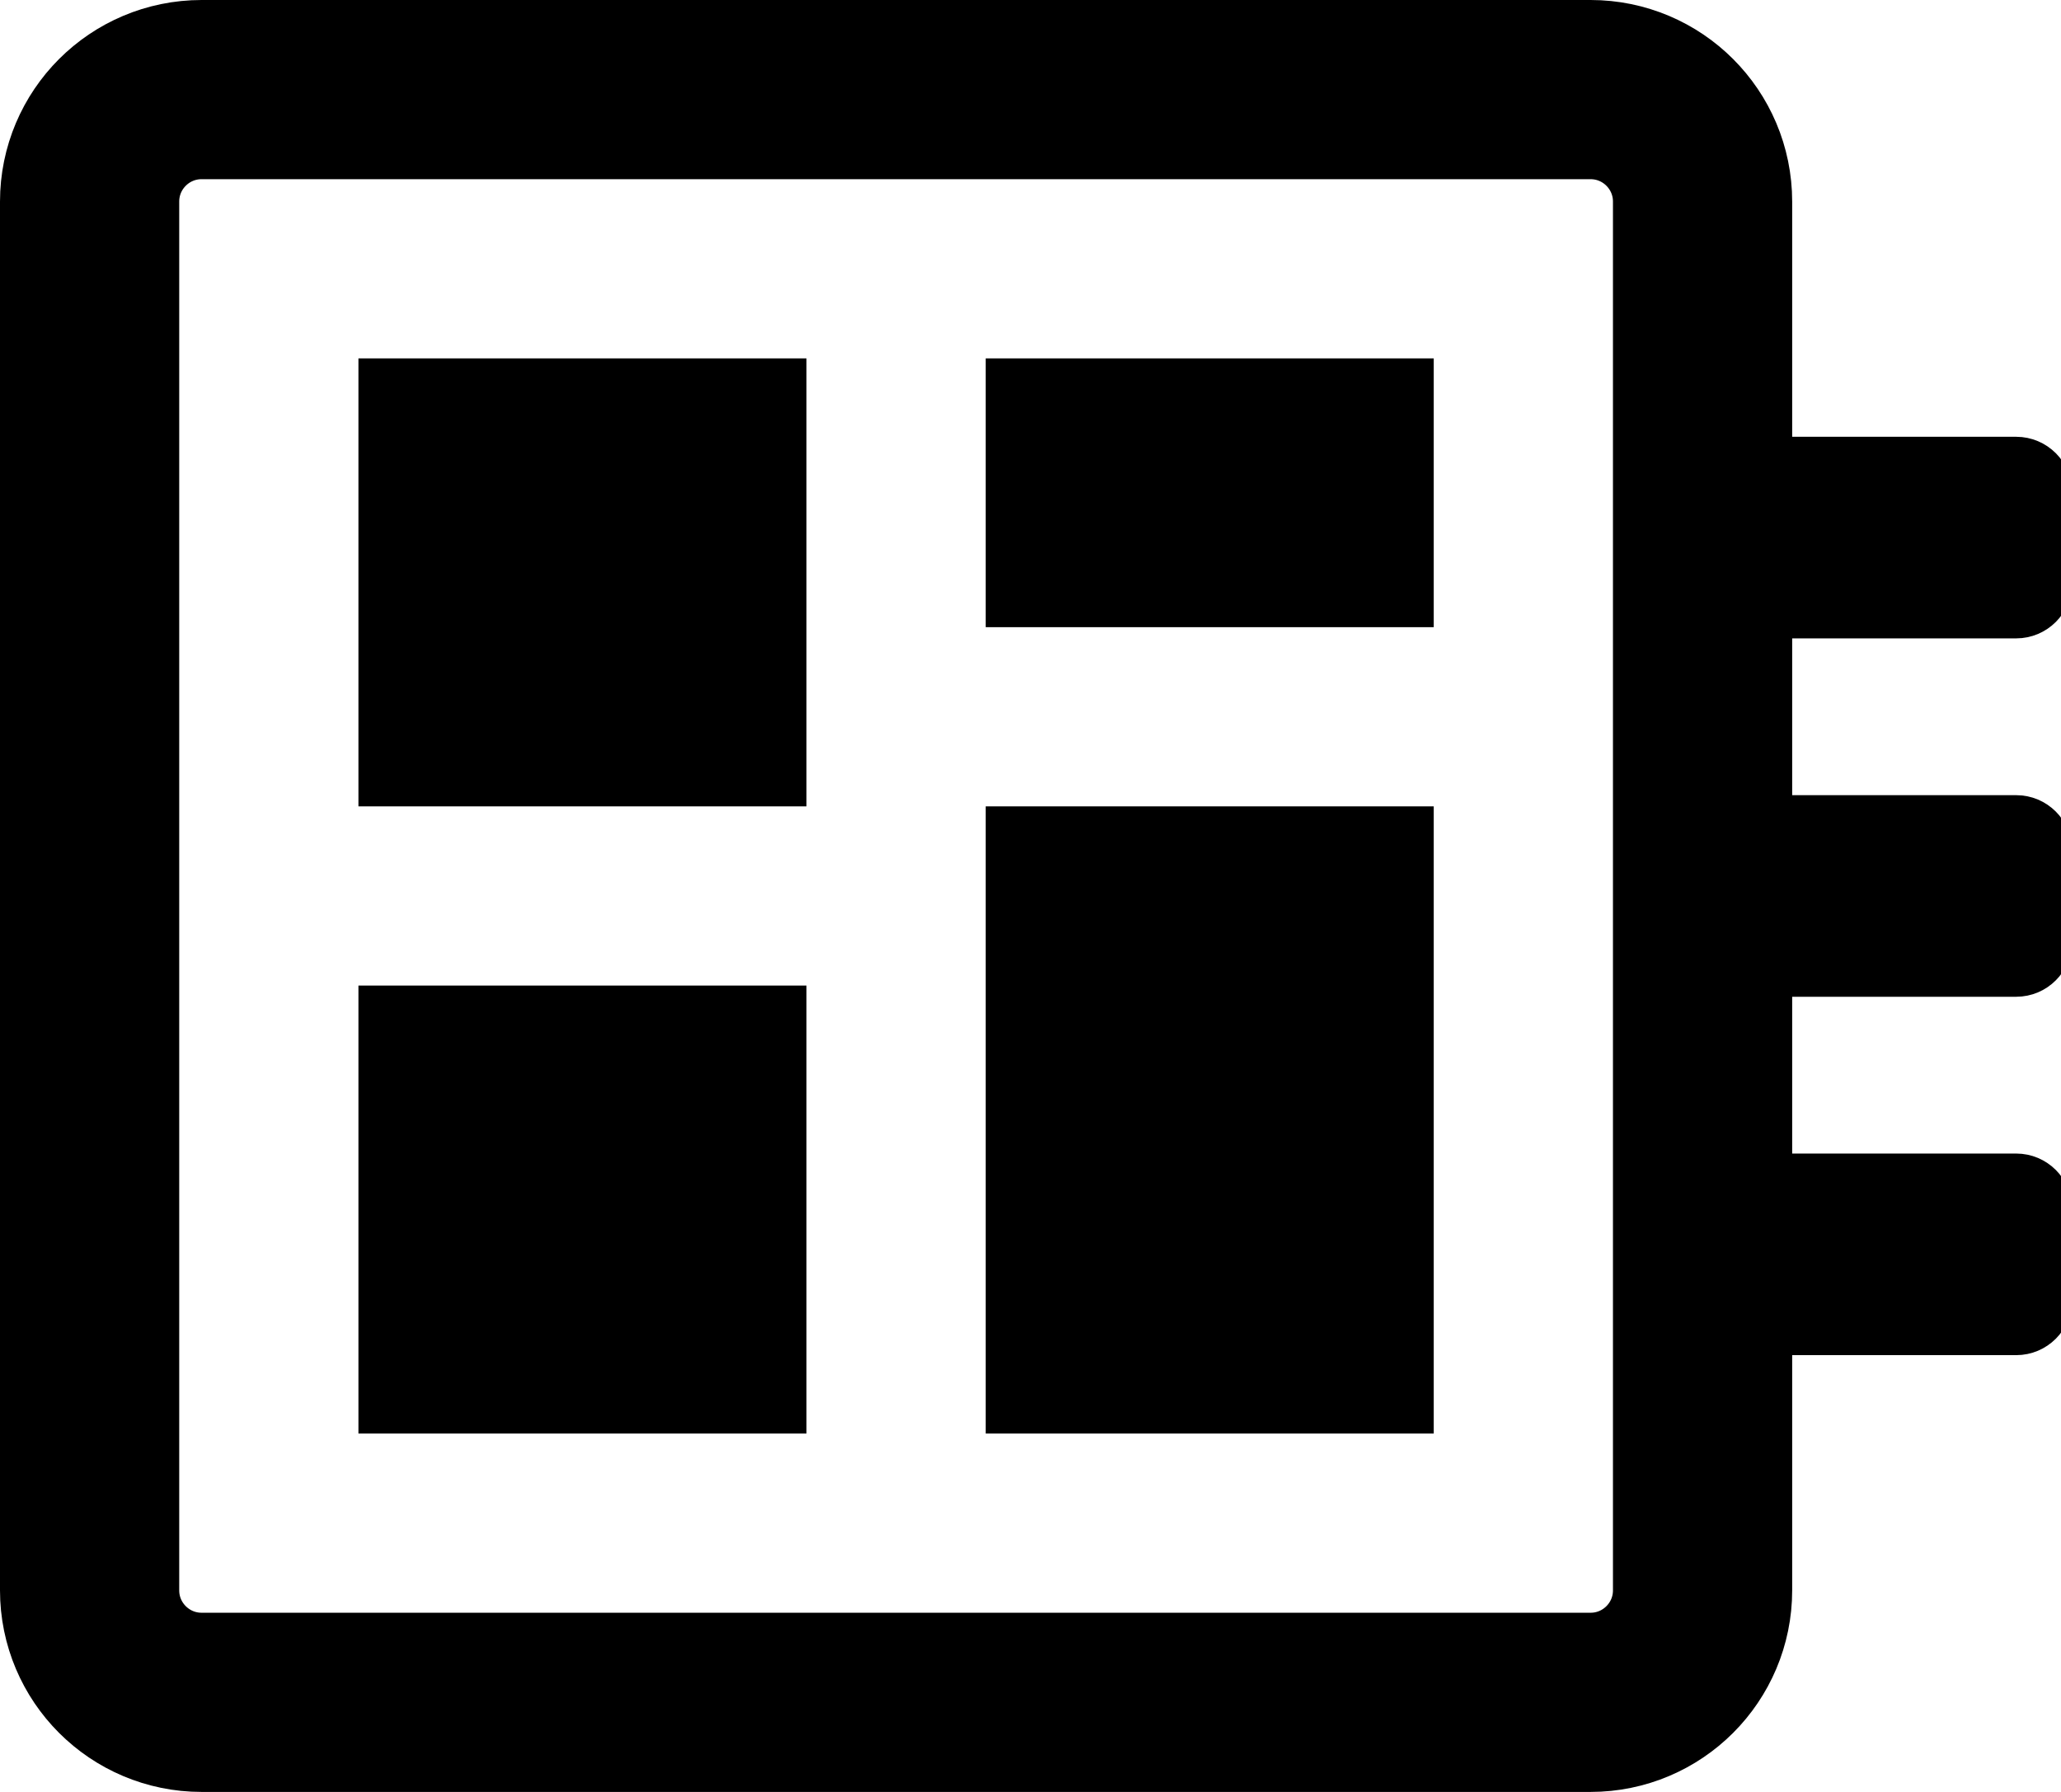
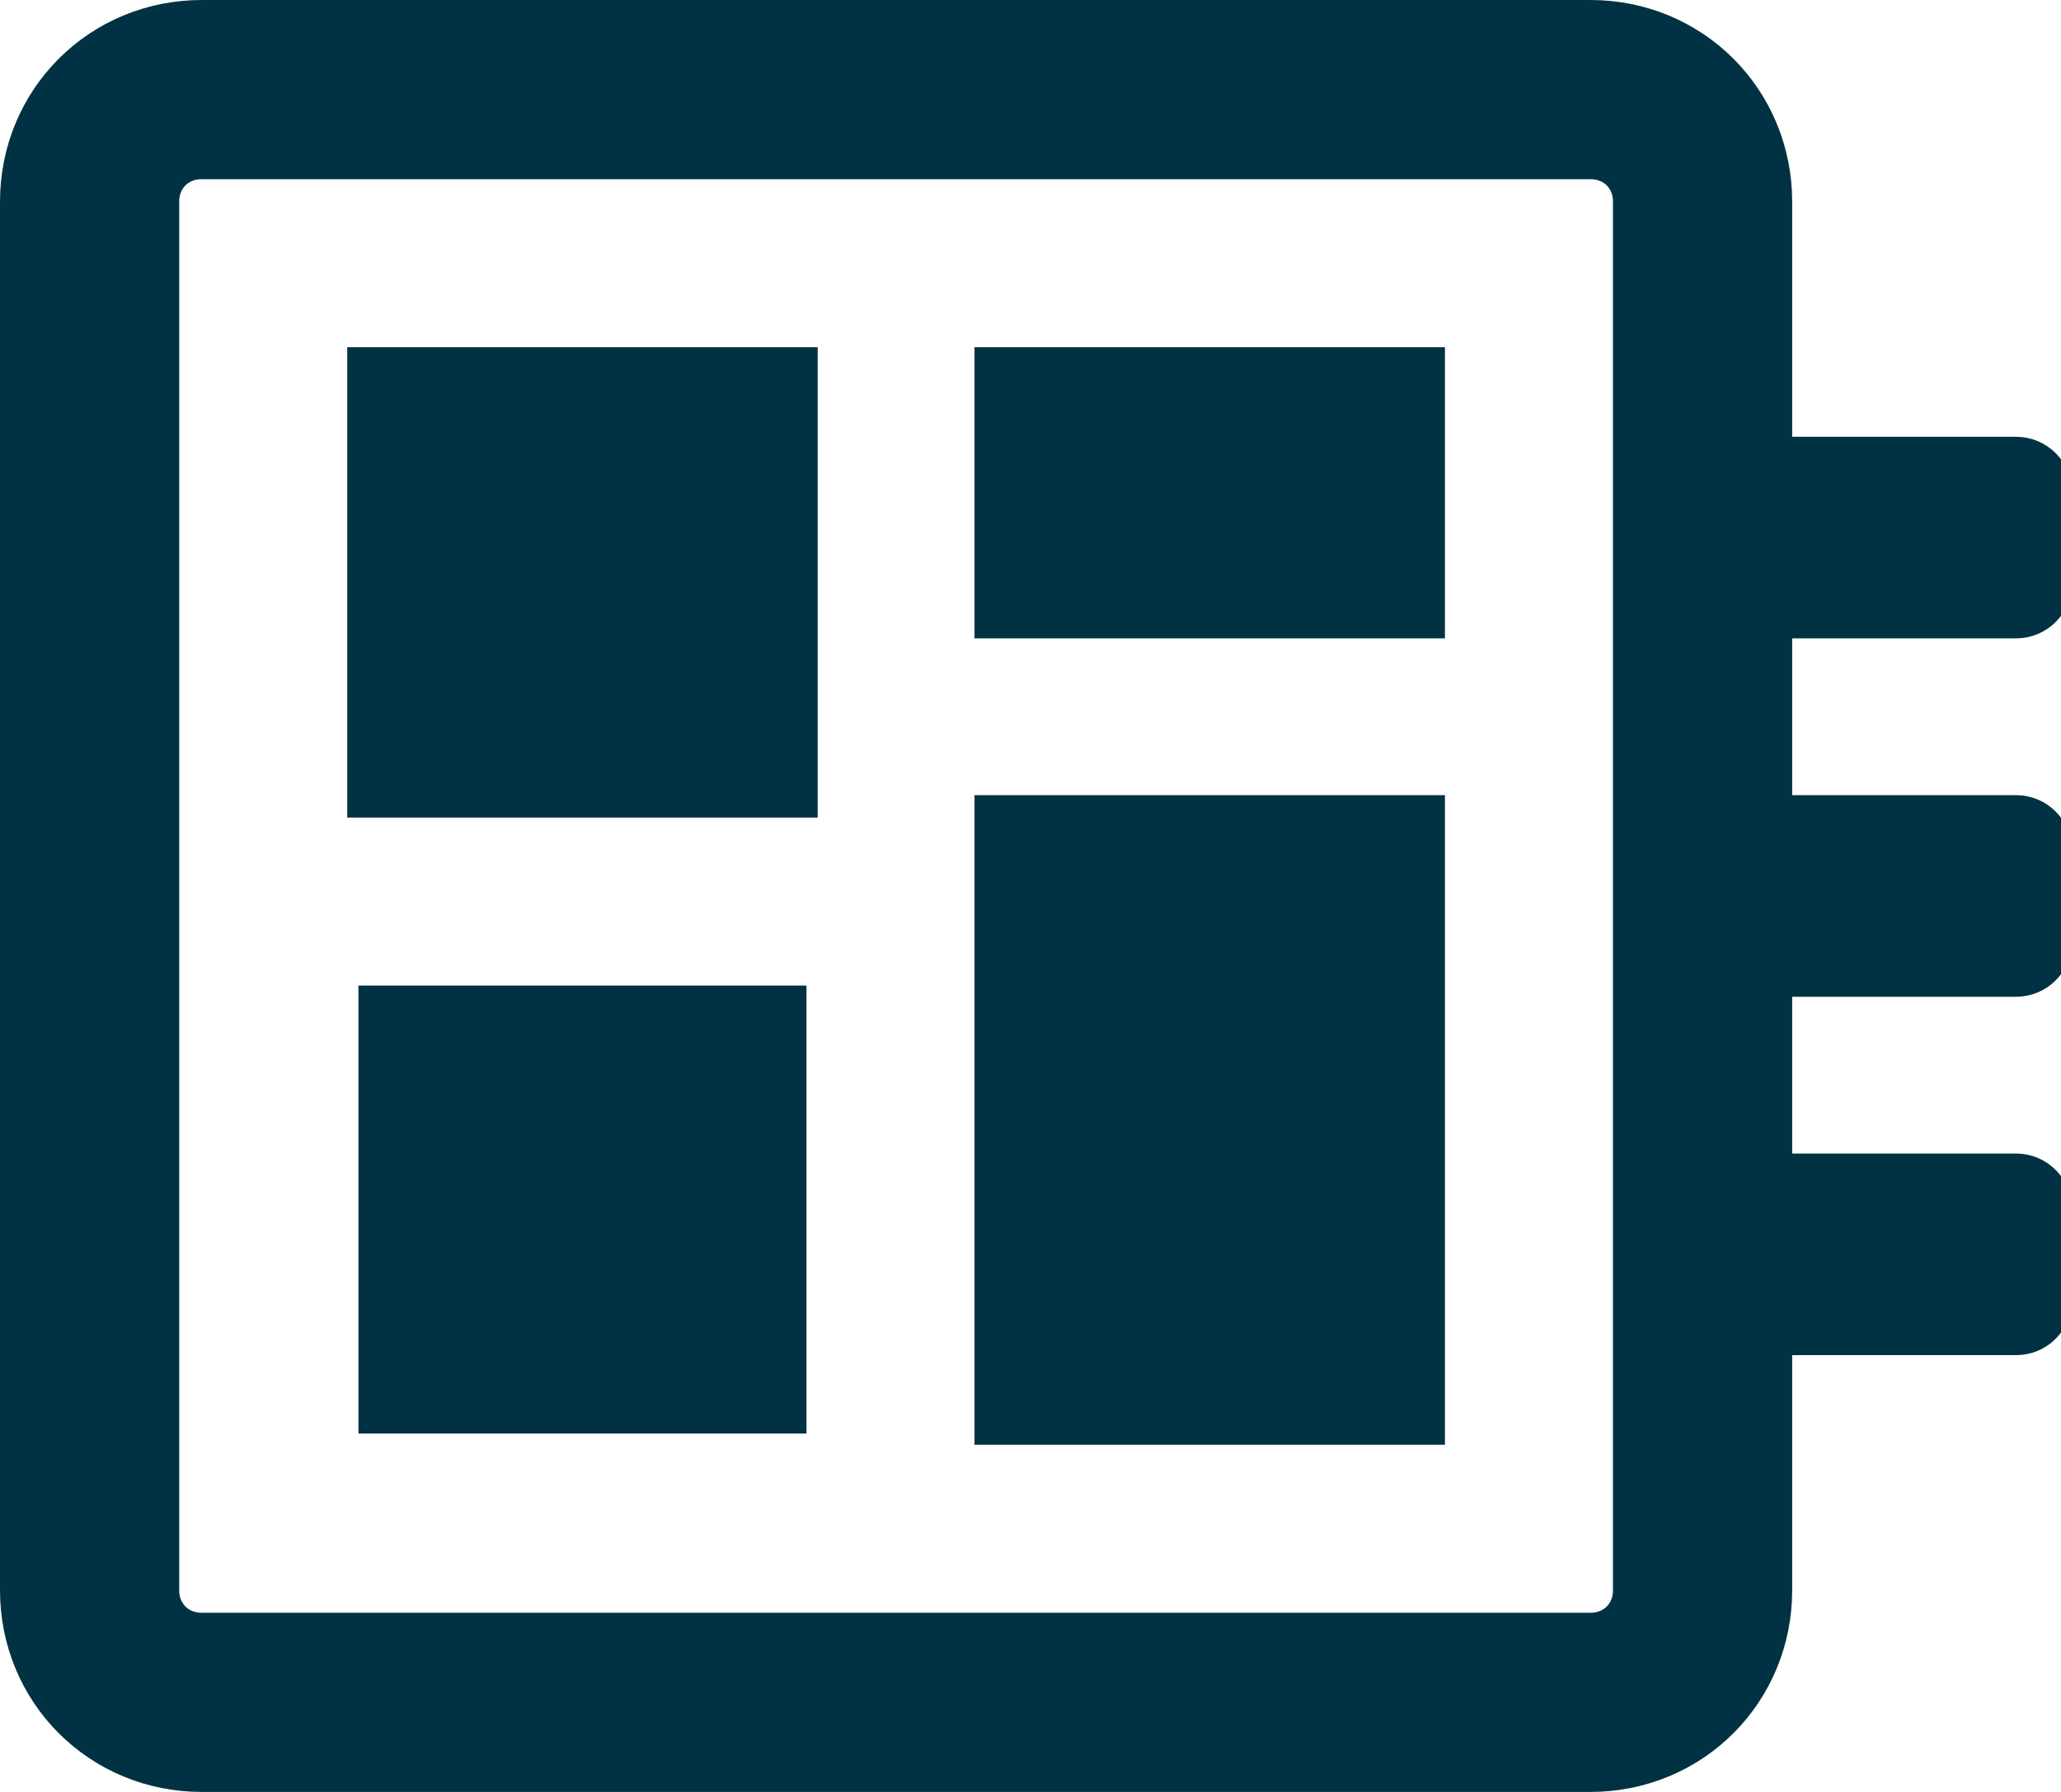
- <svg xmlns="http://www.w3.org/2000/svg" viewBox="0 0 92 80">
-   <rect x="4" y="4" width="72" height="72" rx="5" fill="none" stroke="rgb(0,0,0)" stroke-miterlimit="10" stroke-width="8" />
-   <path style="stroke:rgb(0,0,0)" d="M78,28a2,2,0,0,1-2-2V22a2,2,0,0,1,2-2H90a2,2,0,0,1,2,2v4a2,2,0,0,1-2,2ZM90,44a2,2,0,0,0,2-2V38a2,2,0,0,0-2-2H78a2,2,0,0,0-2,2v4a2,2,0,0,0,2,2Zm0,16a2,2,0,0,0,2-2V54a2,2,0,0,0-2-2H78a2,2,0,0,0-2,2v4a2,2,0,0,0,2,2Z" />
-   <rect x="16" y="16" width="20" height="20" />
-   <rect x="16" y="44" width="20" height="20" />
-   <rect x="44" y="16" width="20" height="12" />
-   <rect x="44" y="36" width="20" height="28" />
+ <svg xmlns="http://www.w3.org/2000/svg" version="1.1" id="Layer_1" x="0px" y="0px" viewBox="0 0 92 80" style="enable-background:new 0 0 92 80;" xml:space="preserve">
+   <style type="text/css">
+ 	.st0{fill:none;stroke:#013243;stroke-width:8;stroke-miterlimit:10;}
+ 	.st1{fill:#013243;stroke:#013243;}
+ 	.st2{fill:#013243;stroke:#013243;stroke-miterlimit:10;}
+ 	.st3{fill:#013243;}
+ </style>
+   <path class="st0" d="M9,4h62c2.8,0,5,2.2,5,5v62c0,2.8-2.2,5-5,5H9c-2.8,0-5-2.2-5-5V9C4,6.2,6.2,4,9,4z" />
+   <path class="st1" d="M78,28c-1.1,0-2-0.9-2-2v-4c0-1.1,0.9-2,2-2h12c1.1,0,2,0.9,2,2v4c0,1.1-0.9,2-2,2H78z M90,44c1.1,0,2-0.9,2-2  v-4c0-1.1-0.9-2-2-2H78c-1.1,0-2,0.9-2,2v4c0,1.1,0.9,2,2,2H90z M90,60c1.1,0,2-0.9,2-2v-4c0-1.1-0.9-2-2-2H78c-1.1,0-2,0.9-2,2v4  c0,1.1,0.9,2,2,2H90z" />
+   <rect x="16" y="16" class="st2" width="20" height="20" />
+   <rect x="16" y="44" class="st3" width="20" height="20" />
+   <rect x="44" y="16" class="st2" width="20" height="12" />
+   <rect x="44" y="36" class="st2" width="20" height="28" />
</svg>
